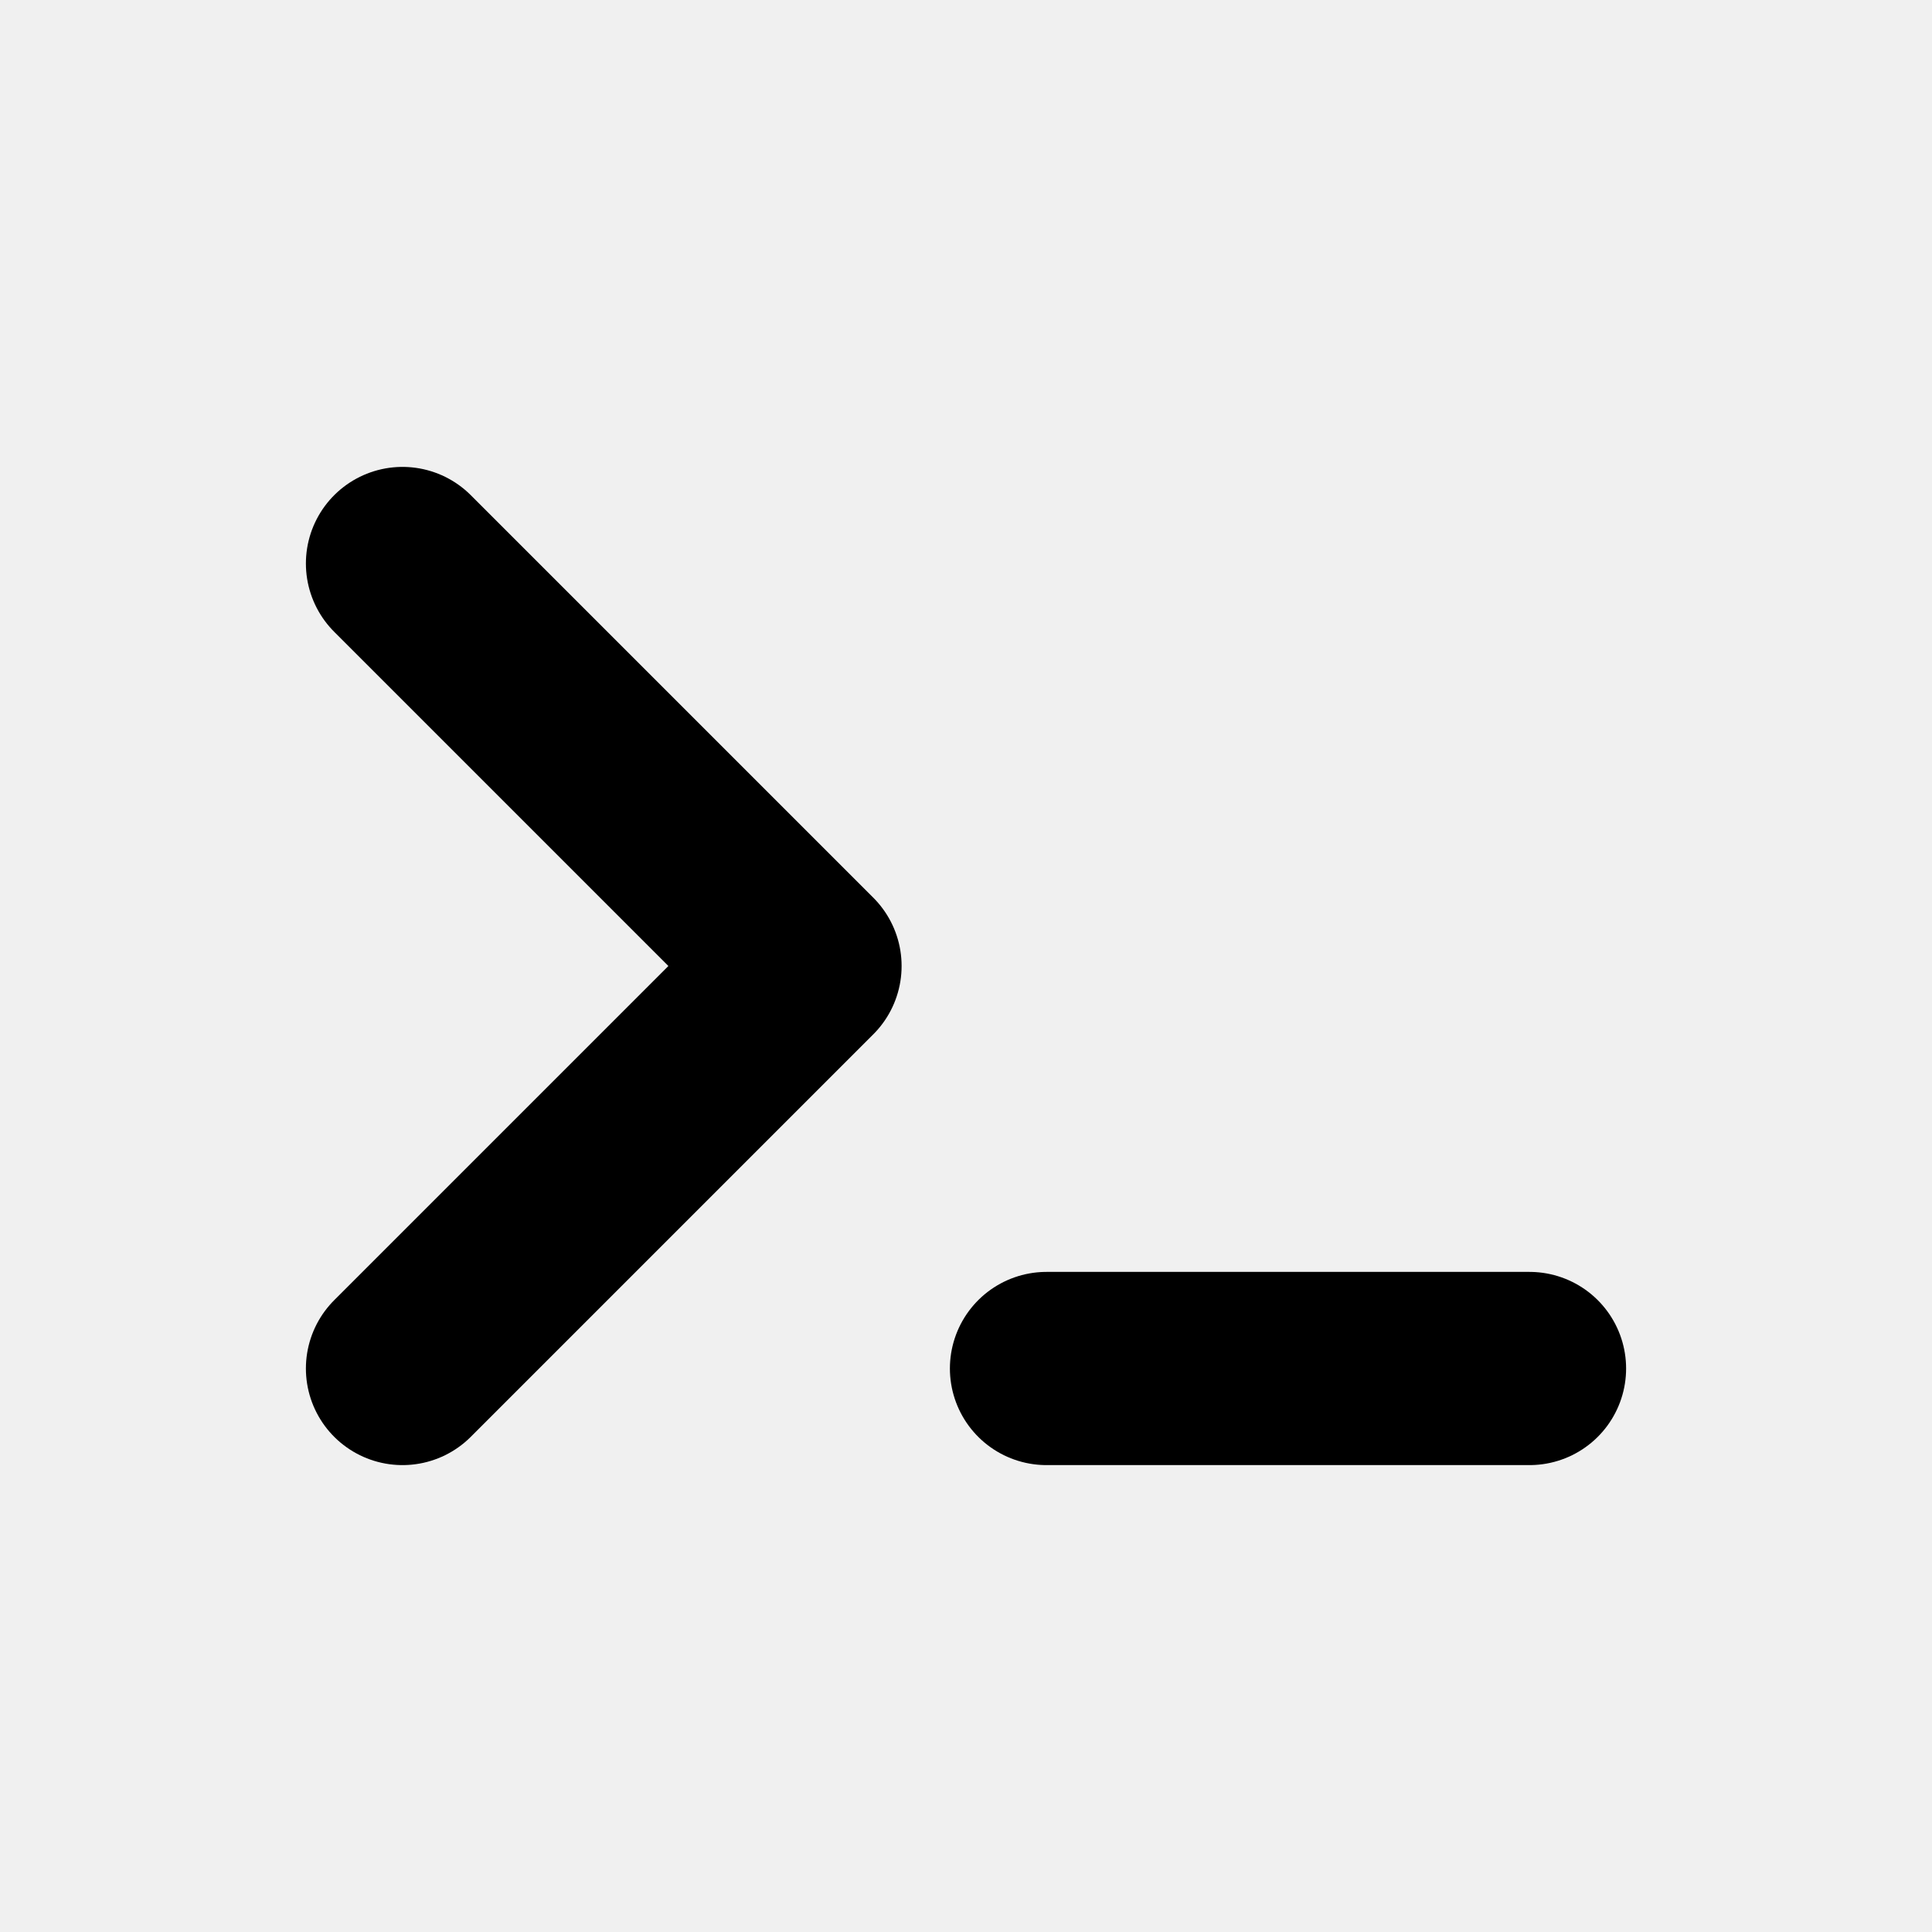
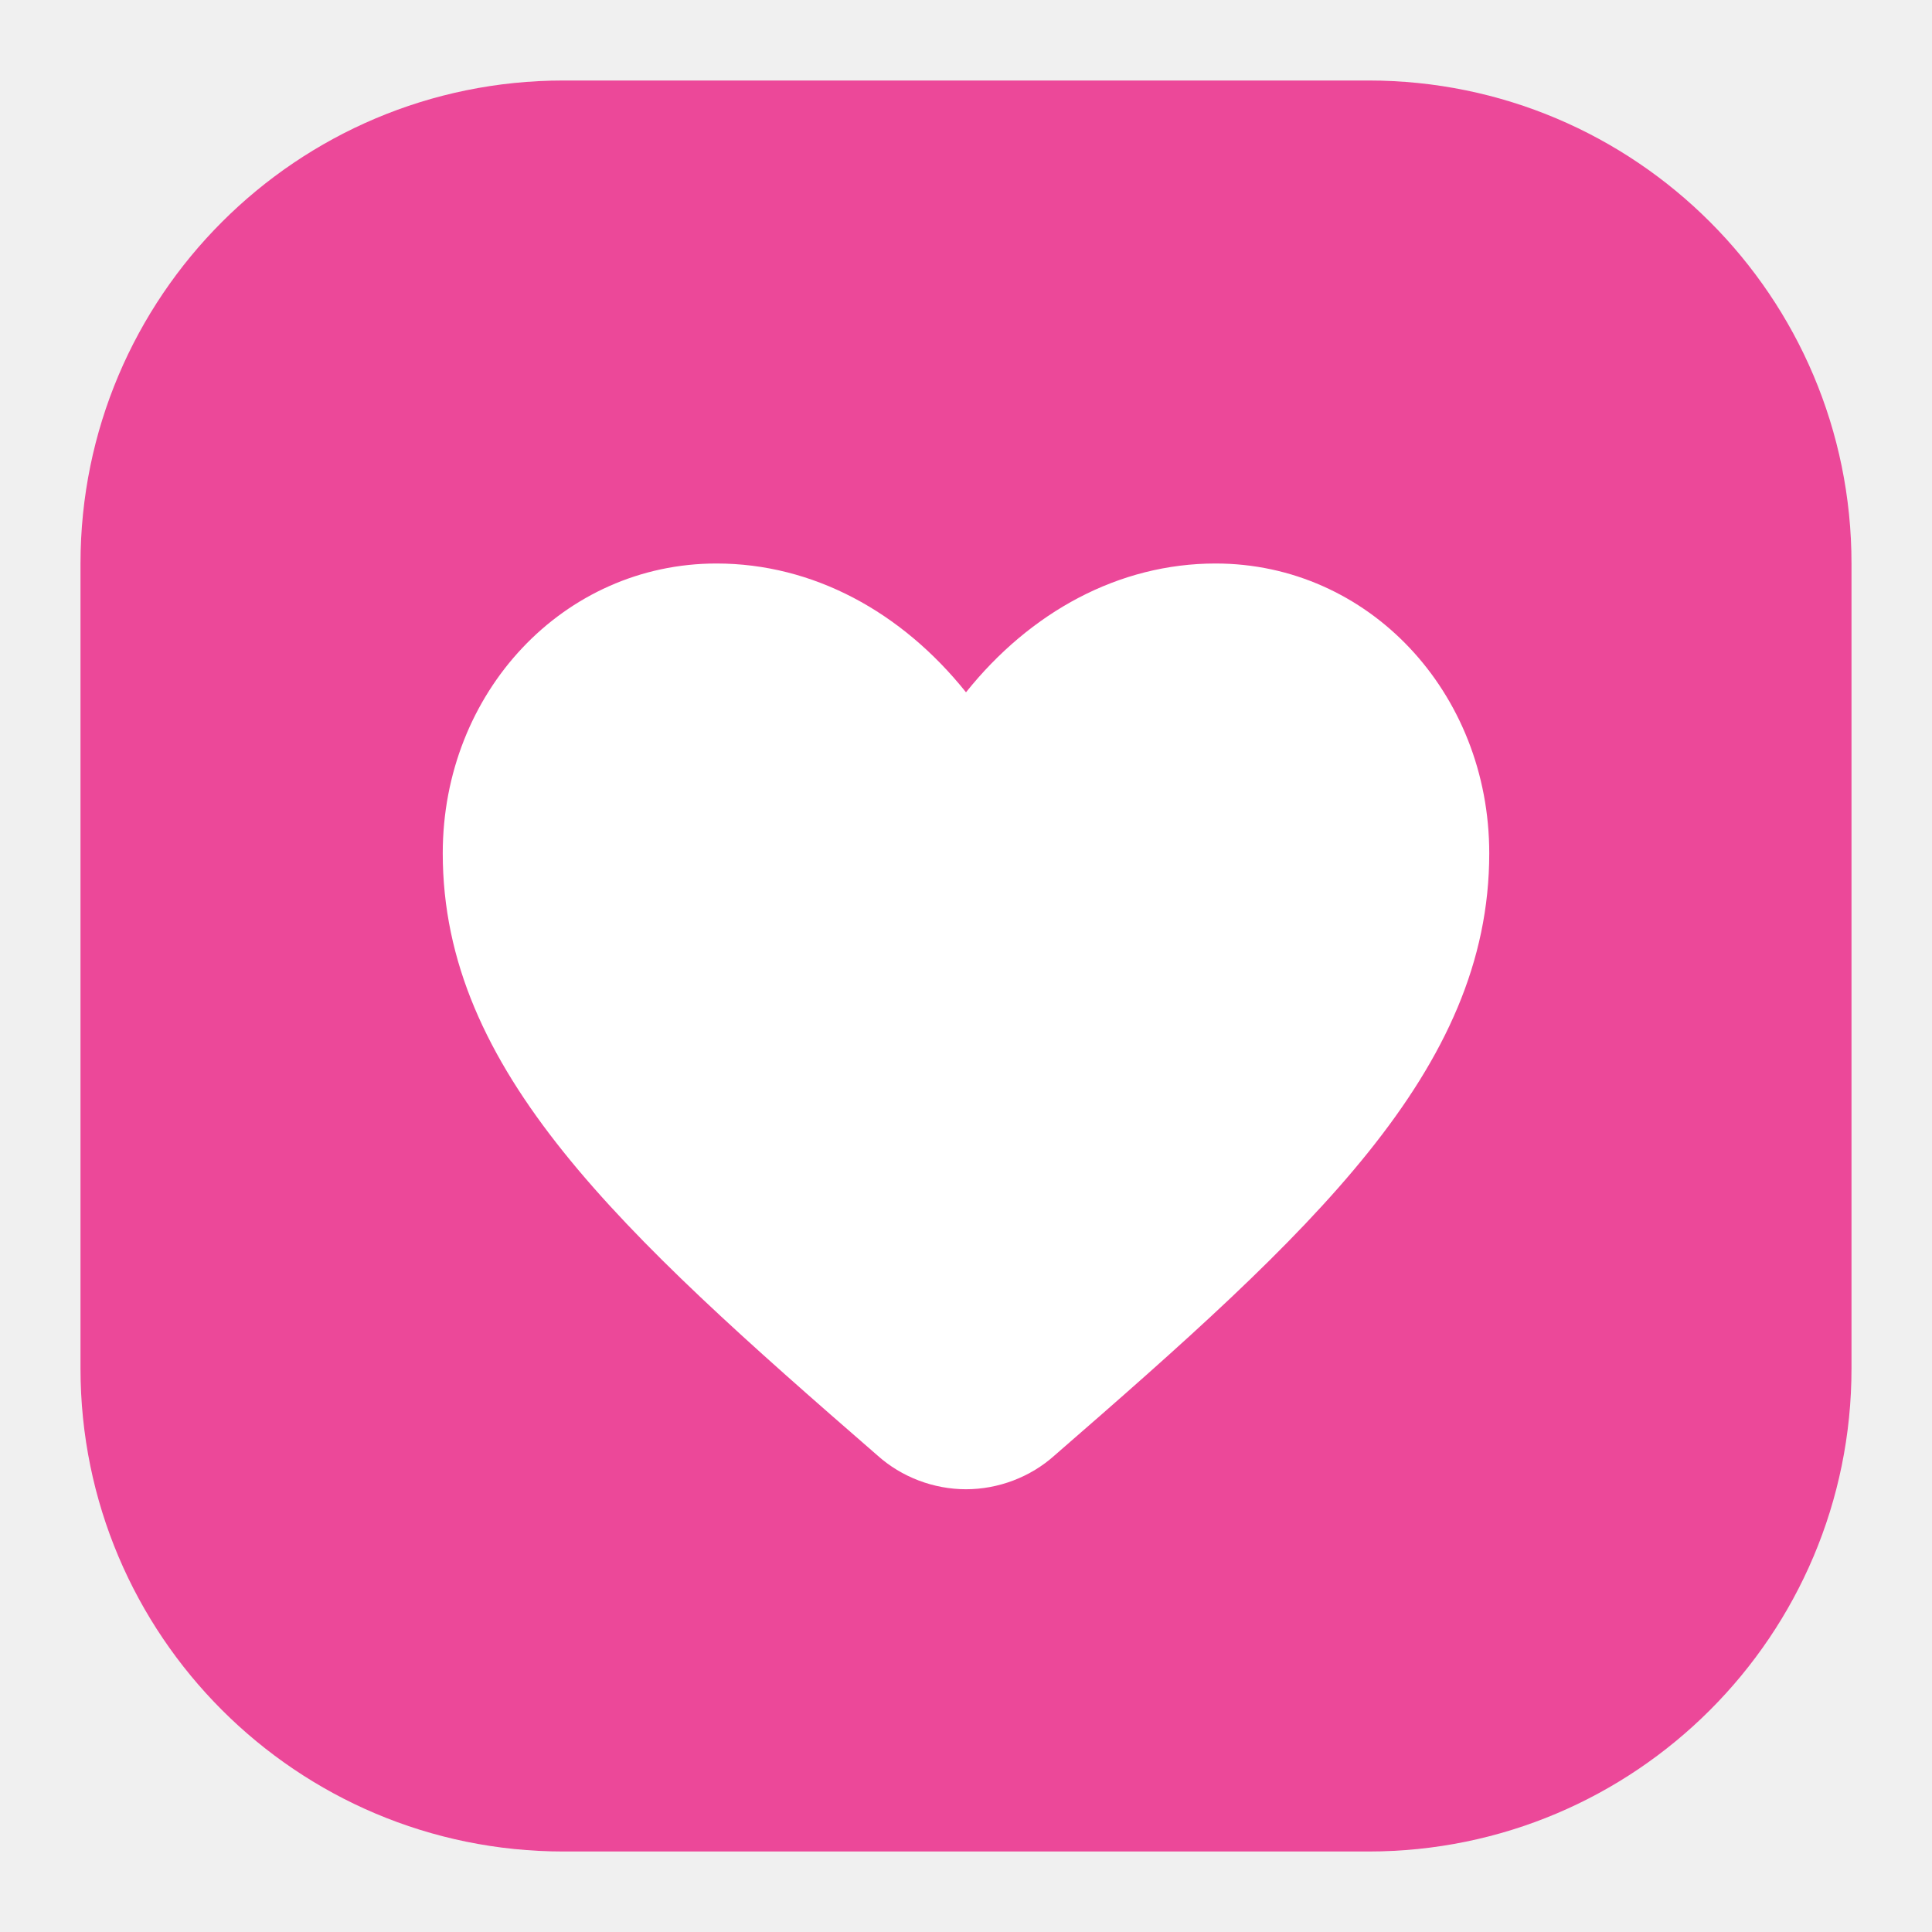
<svg xmlns="http://www.w3.org/2000/svg" viewBox="0 0 24 24" width="24" height="24">
-   <g fill="none" stroke="currentColor" stroke-width="2.4" stroke-linecap="round" stroke-linejoin="round">
-     <path d="M5 7l5 5-5 5" />
-     <path d="M13 17h6" />
-   </g>
+   <rect x="1" y="1" width="22" height="22" rx="6" fill="#EC4899" />
+   <path d="M12 18.5c-.4 0-.8-.15-1.1-.42C7.7 15.3 5.5 13.3 5.5 10.6 5.5 8.6 7 7 8.9 7c1.2 0 2.3.6 3.1 1.6C12.8 7.6 13.9 7 15.1 7 17 7 18.5 8.6 18.5 10.6c0 2.7-2.2 4.7-5.4 7.48-.3.27-.7.42-1.1.42z" fill="#ffffff" />
</svg>
